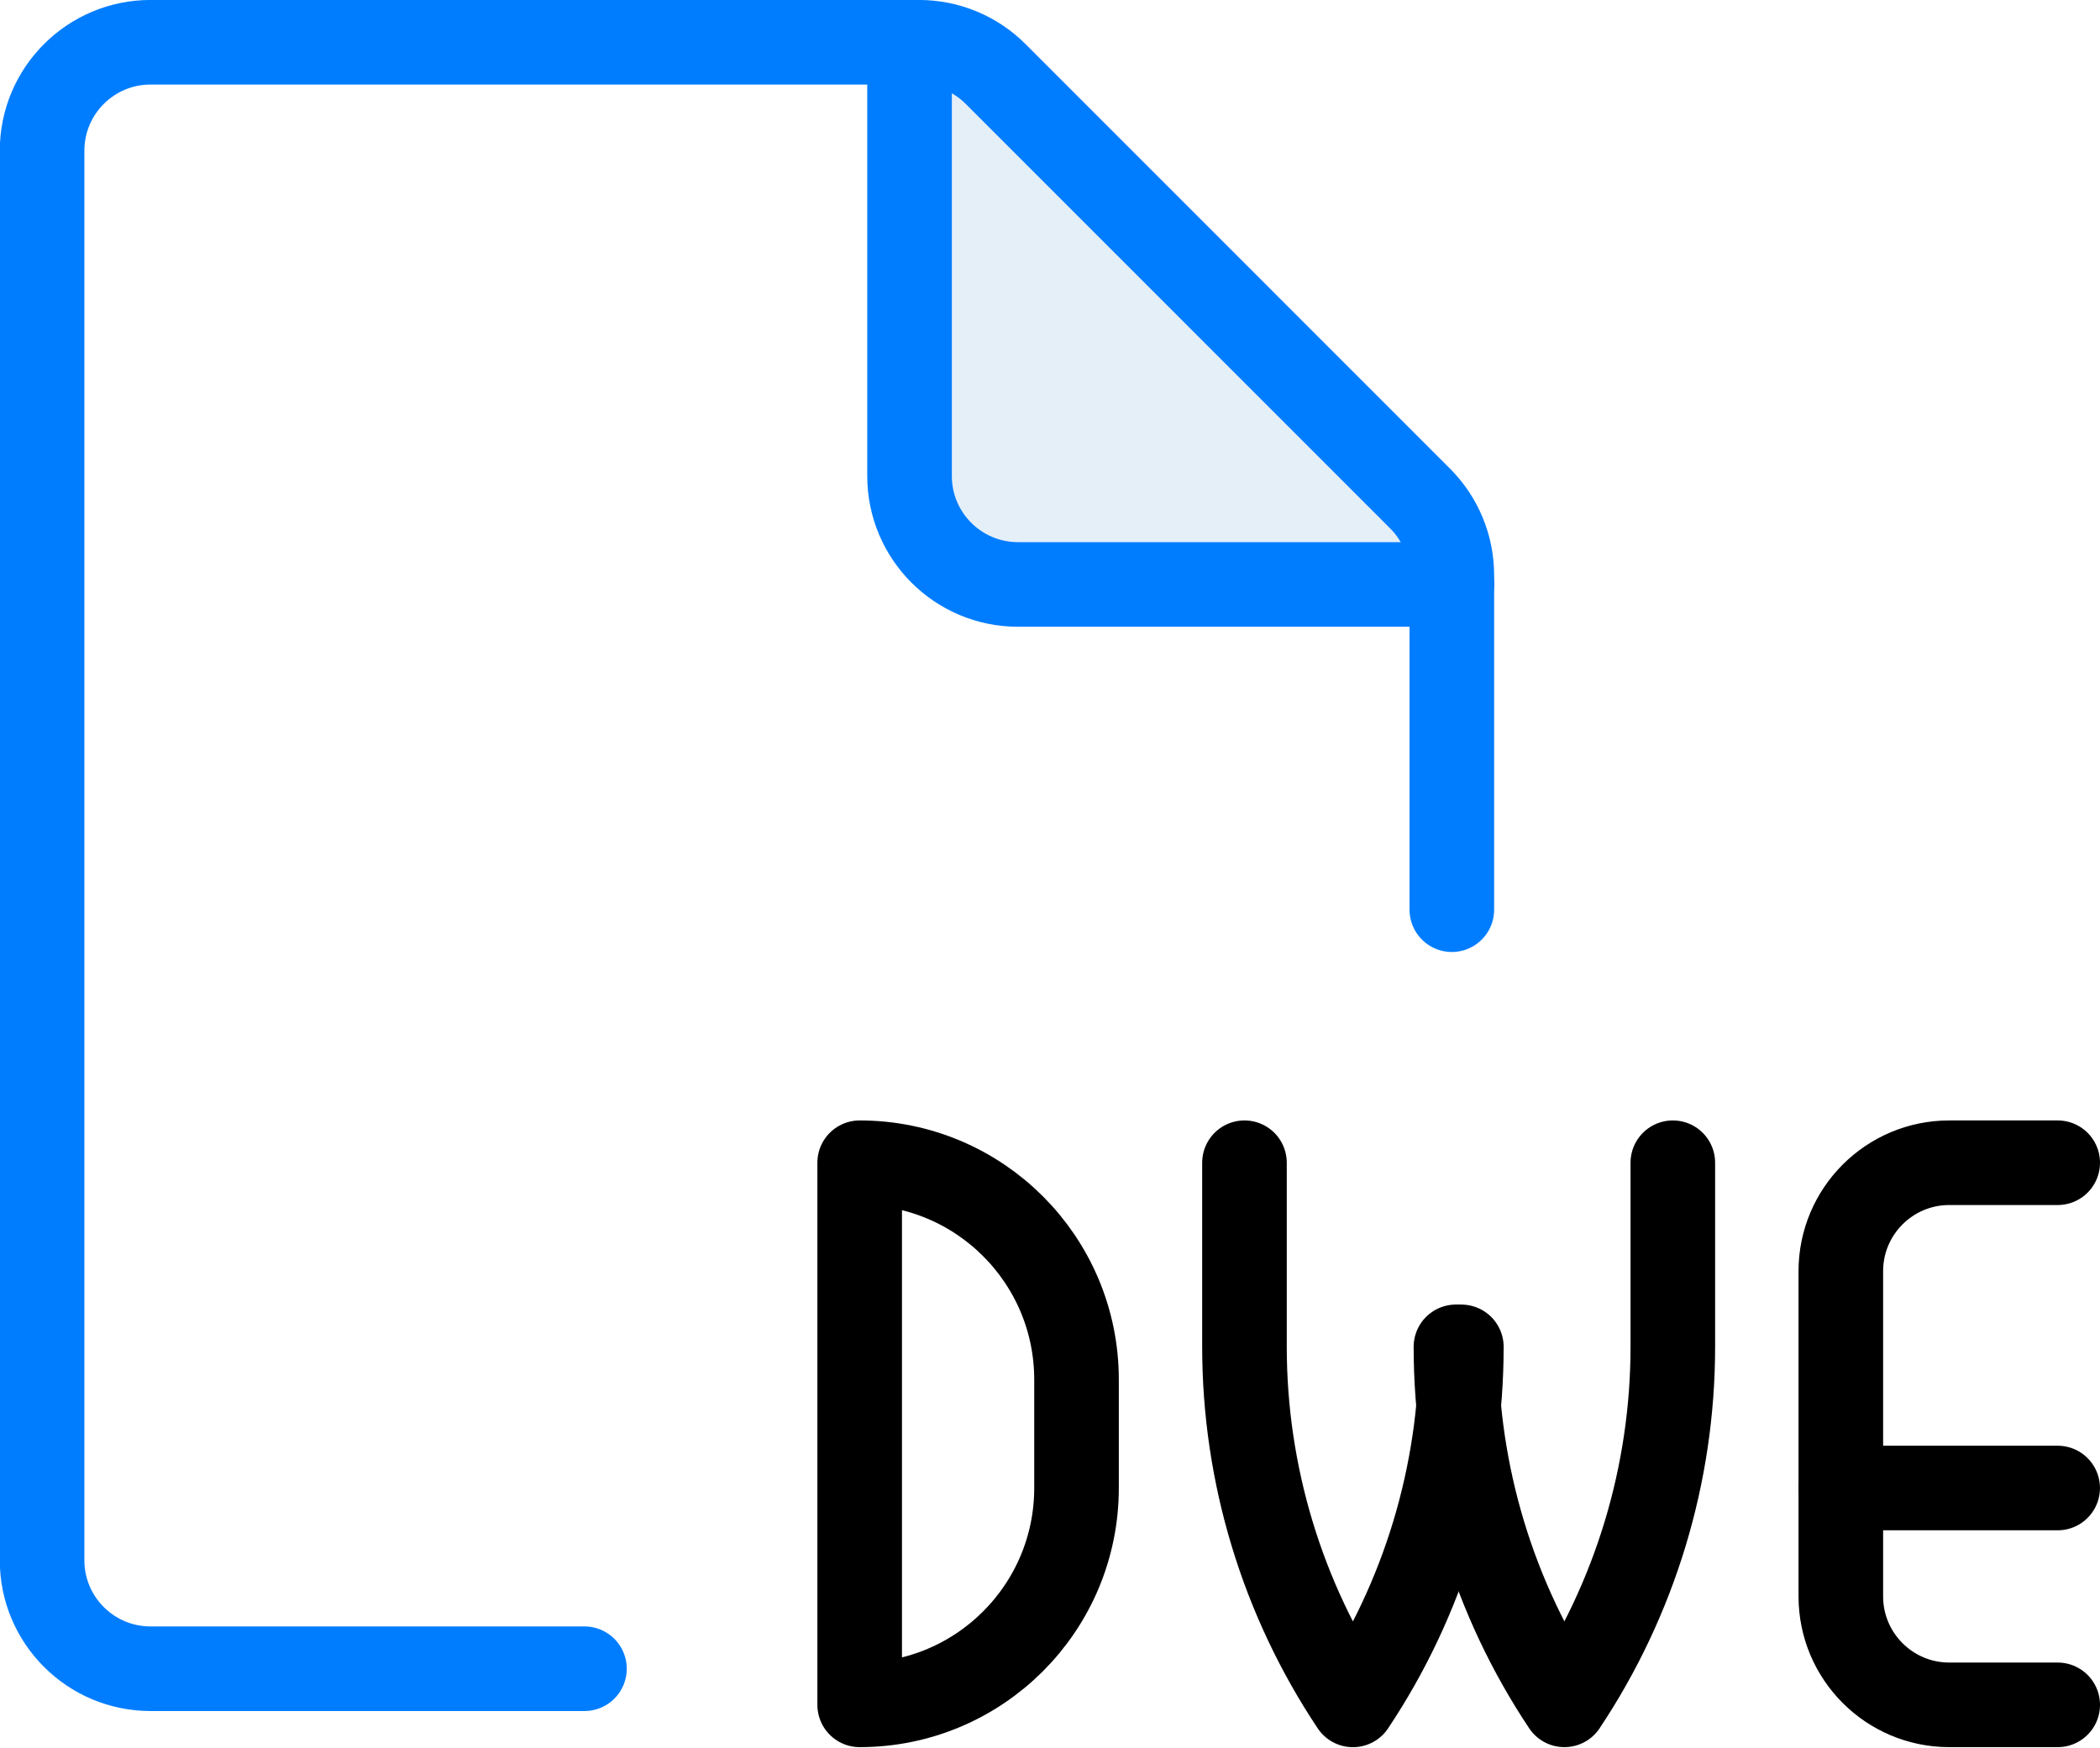
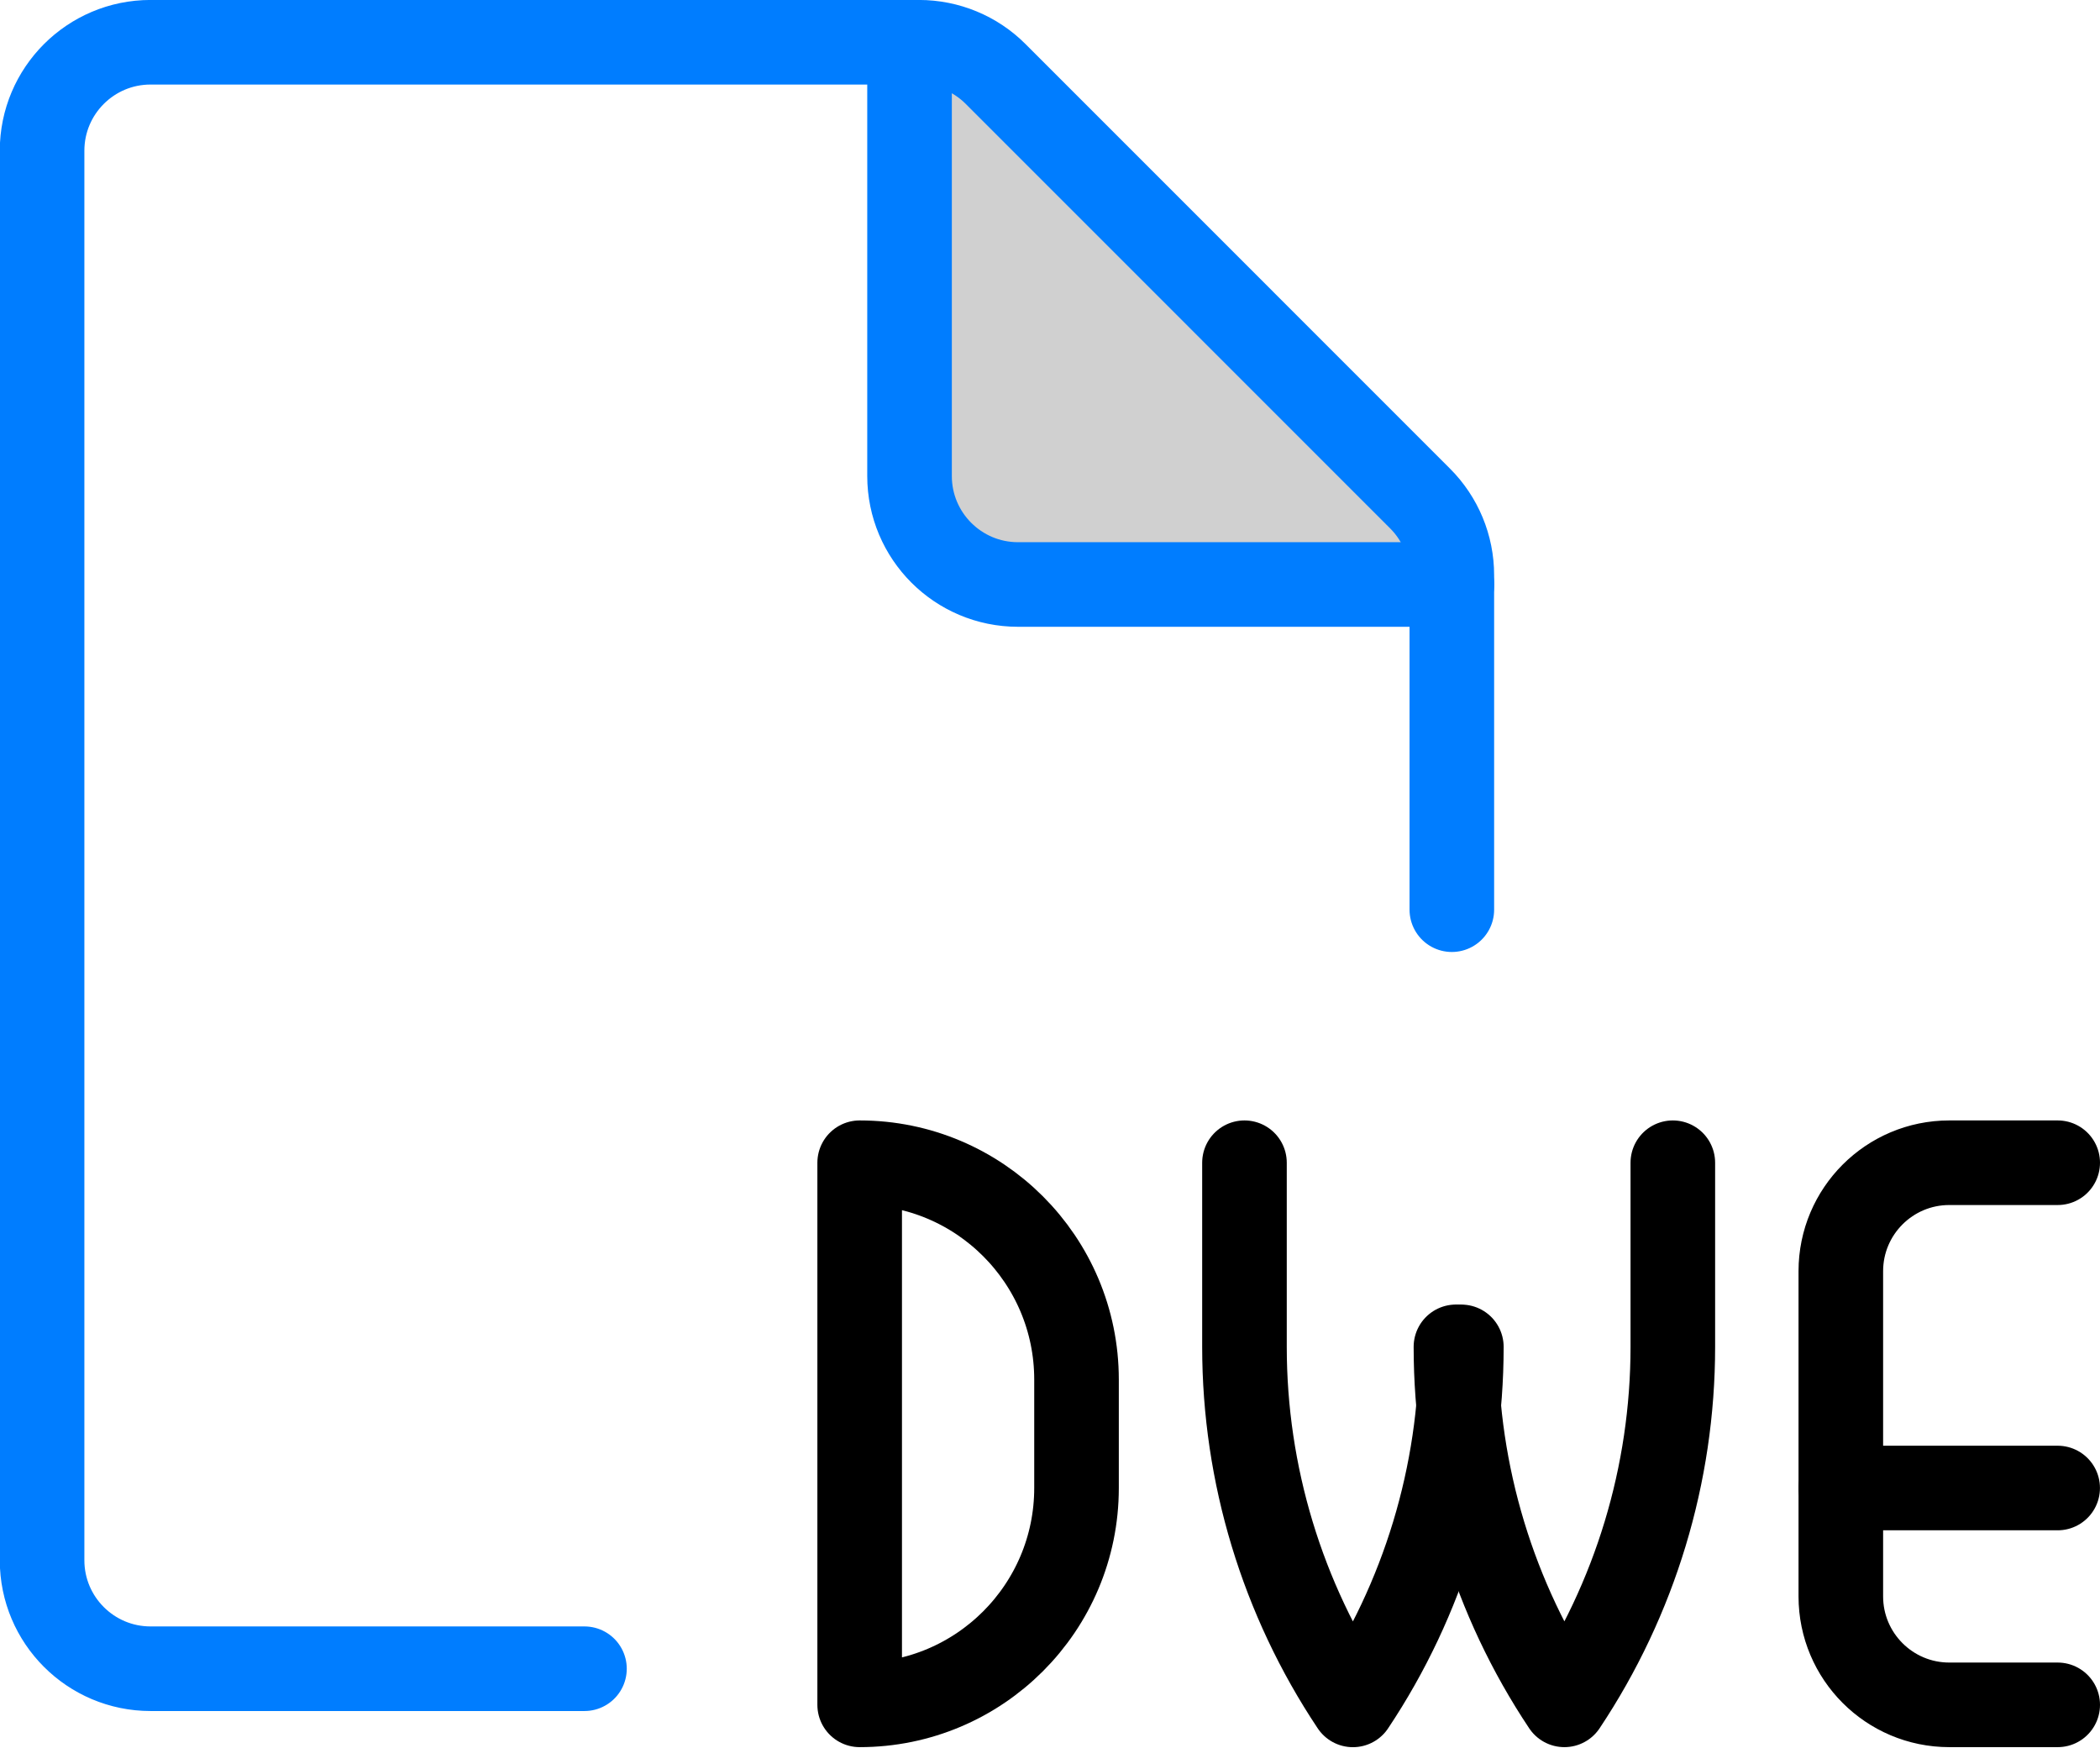
- <svg xmlns="http://www.w3.org/2000/svg" width="49.652" height="41.311" viewBox="0 0 49.652 41.311">
+ <svg xmlns="http://www.w3.org/2000/svg" version="1.1" id="Layer_1" x="0" y="0" viewBox="0 0 49.652 41.311" xml:space="preserve">
  <g id="illustration" transform="translate(-342.741 -2220.75)">
-     <path id="Контур_616" data-name="Контур 616" d="M367.628 2234.569h9.644l-.648-1.713-11.124-11.016h-1.462v11.016l1.462 1.27z" fill="#e4eff8" />
-     <path id="Shape_1383" data-name="Shape 1383" d="M356.56 2260.206H346.3a2.565 2.565 0 01-2.564-2.564v-33.329a2.565 2.565 0 012.564-2.564h18.17a2.56 2.56 0 011.813.752l10.033 10.035a2.56 2.56 0 01.752 1.813v7.91" fill="none" stroke="#007dff" stroke-linecap="round" stroke-linejoin="round" stroke-width="2" />
-     <path id="Shape_1384" data-name="Shape 1384" d="M377.07 2234.569h-10.26a2.565 2.565 0 01-2.564-2.564v-10.255" fill="none" stroke="#007dff" stroke-linecap="round" stroke-linejoin="round" stroke-width="2" />
-     <path id="Shape_1325" data-name="Shape 1325" d="M372.165 2248.242v4.354a15.261 15.261 0 002.564 8.465 15.261 15.261 0 002.564-8.465" fill="none" stroke="currentColor" stroke-linecap="round" stroke-linejoin="round" stroke-width="2" />
-     <path id="Shape_1325-2" data-name="Shape 1325" d="M382.293 2248.242v4.353a15.259 15.259 0 01-2.564 8.465 15.259 15.259 0 01-2.564-8.465" fill="none" stroke="currentColor" stroke-linecap="round" stroke-linejoin="round" stroke-width="2" />
-     <path id="Shape_1650" data-name="Shape 1650" d="M363.067 2261.06a5.127 5.127 0 005.127-5.127v-2.564a5.127 5.127 0 00-5.127-5.127z" fill="none" stroke="currentColor" stroke-linecap="round" stroke-linejoin="round" stroke-width="2" />
-     <path id="Shape_1348" data-name="Shape 1348" d="M391.393 2261.06h-2.564a2.565 2.565 0 01-2.564-2.564v-7.691a2.565 2.565 0 012.564-2.563h2.564" fill="none" stroke="currentColor" stroke-linecap="round" stroke-linejoin="round" stroke-width="2" />
-     <path id="Shape_1349" data-name="Shape 1349" d="M386.265 2255.933h5.127" fill="none" stroke="currentColor" stroke-linecap="round" stroke-linejoin="round" stroke-width="2" />
+     <path id="Контур_616" opacity=".2" fill="#121213" d="M367.628 2234.57h9.644l-.648-1.714-11.124-11.016h-1.462v11.016l1.462 1.27 2.128.443z" />
+     <path id="Shape_1383" fill="none" stroke="#007DFF" stroke-width="2" stroke-linecap="round" stroke-linejoin="round" d="M356.56 2260.206H346.3a2.565 2.565 0 01-2.564-2.564v-33.329a2.565 2.565 0 012.564-2.564h18.17c.68 0 1.333.27 1.813.752l10.033 10.035a2.56 2.56 0 01.752 1.813v7.91" />
+     <path id="Shape_1384" fill="none" stroke="#007DFF" stroke-width="2" stroke-linecap="round" stroke-linejoin="round" d="M377.07 2234.57h-10.26a2.565 2.565 0 01-2.564-2.565v-10.255" />
+     <g fill="none" stroke="currentColor" stroke-width="2" stroke-linecap="round" stroke-linejoin="round">
+       <path id="Shape_1325" d="M372.165 2248.242v4.354c0 3.013.892 5.958 2.564 8.465a15.261 15.261 0 002.564-8.465" />
+       <path id="Shape_1325-2" d="M382.293 2248.242v4.353c0 3.013-.892 5.958-2.564 8.465a15.259 15.259 0 01-2.564-8.465" />
+       <path id="Shape_1650" d="M363.067 2261.06a5.127 5.127 0 005.127-5.127v-2.564a5.127 5.127 0 00-5.127-5.127v12.818z" />
+       <path id="Shape_1348" d="M391.393 2261.06h-2.564a2.565 2.565 0 01-2.564-2.564v-7.69a2.565 2.565 0 012.564-2.564h2.564" />
+       <path id="Shape_1349" d="M386.265 2255.933h5.127" />
+     </g>
  </g>
</svg>
